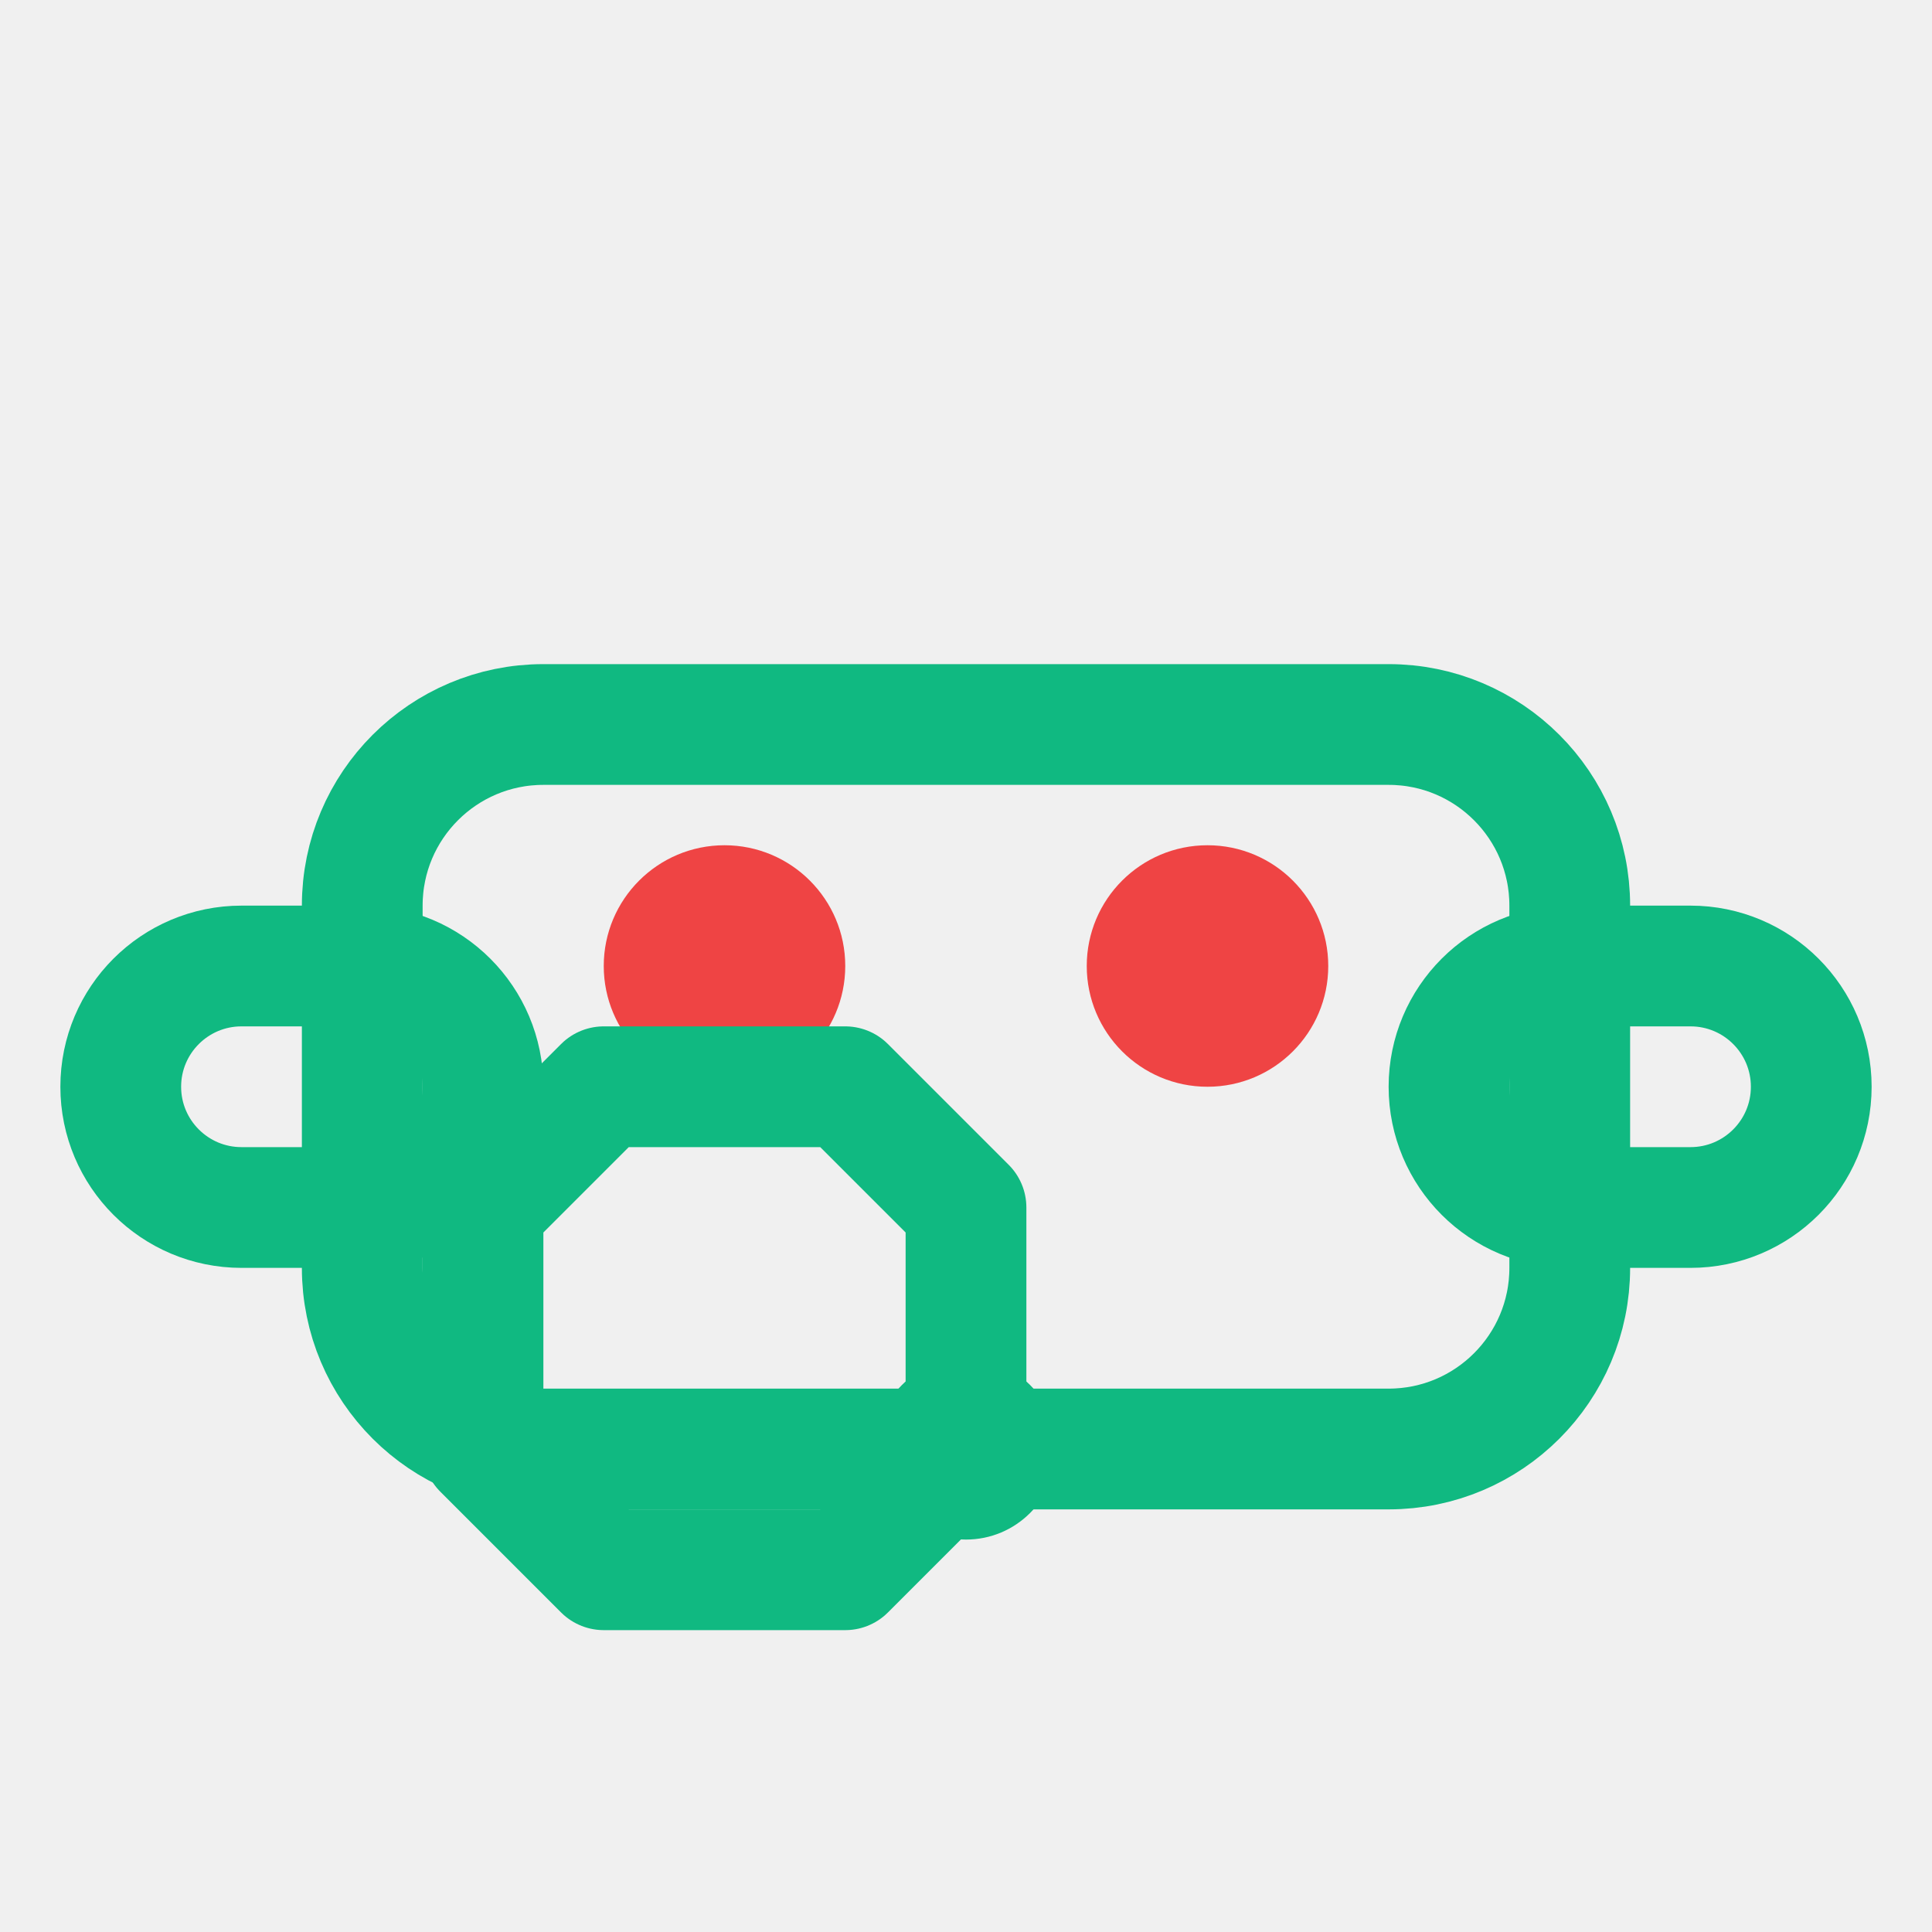
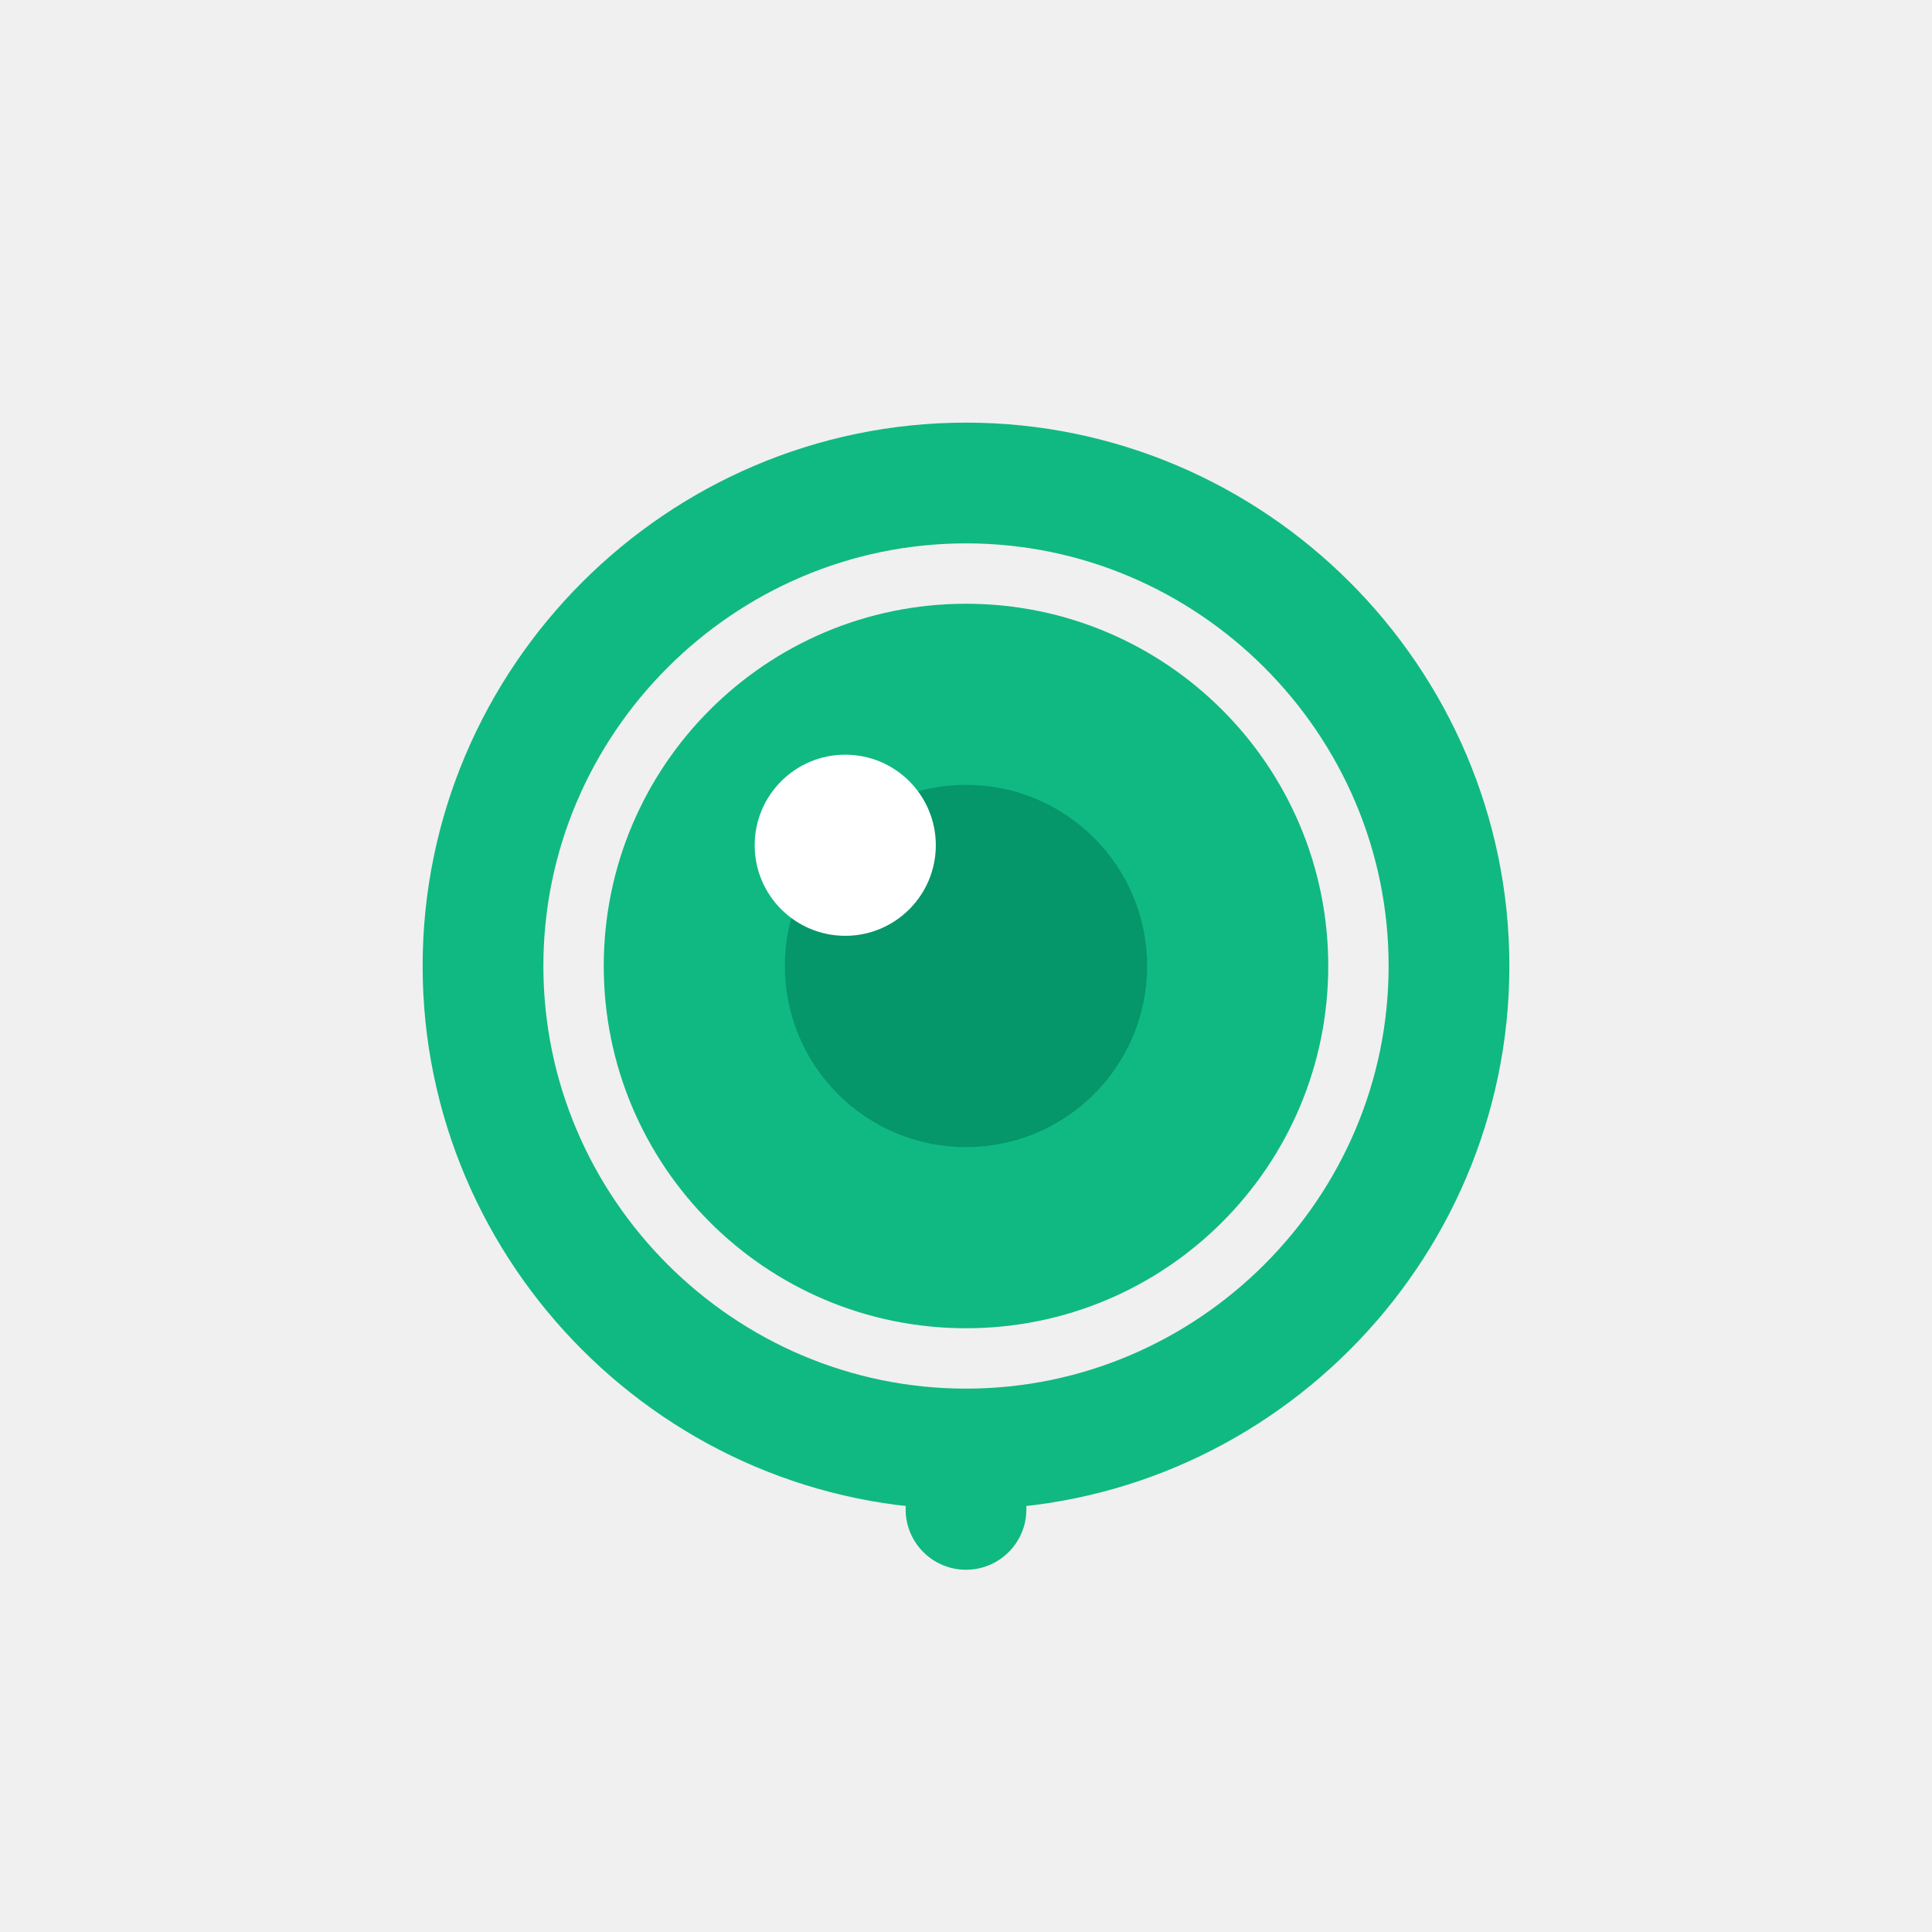
<svg xmlns="http://www.w3.org/2000/svg" viewBox="0 0 32 32" width="32" height="32">
  <defs>
    <style>
-       .controller-fill { fill: #10b981; }
-       .controller-stroke { fill: none; stroke: #10b981; stroke-width: 2; stroke-linecap: round; stroke-linejoin: round; }
-       .button { fill: #ef4444; }
+       .eye-fill { fill: #10b981; }
+       .eye-stroke { fill: none; stroke: #10b981; stroke-width: 2; stroke-linecap: round; stroke-linejoin: round; }
+       .pupil { fill: #059669; }
    </style>
  </defs>
-   <rect class="controller-stroke" x="6" y="12" width="20" height="12" rx="3" />
-   <rect class="controller-stroke" x="2" y="16" width="6" height="4" rx="2" />
-   <rect class="controller-stroke" x="24" y="16" width="6" height="4" rx="2" />
-   <circle class="button" cx="12" cy="16" r="2" />
-   <circle class="button" cx="20" cy="16" r="2" />
-   <path class="controller-stroke" d="M8 20l2-2h4l2 2v4l-2 2h-4l-2-2z" />
-   <circle class="controller-fill" cx="16" cy="24" r="1.5" />
+   <path class="eye-stroke" d="M16 8c-4.4 0-8 3.6-8 8s3.6 8 8 8 8-3.6 8-8-3.6-8-8-8z" />
+   <circle class="eye-fill" cx="16" cy="16" r="6" />
+   <circle class="pupil" cx="16" cy="16" r="3" />
+   <circle fill="#ffffff" cx="14" cy="14" r="1.5" />
+   <circle fill="#10b981" cx="16" cy="25" r="1" />
</svg>
